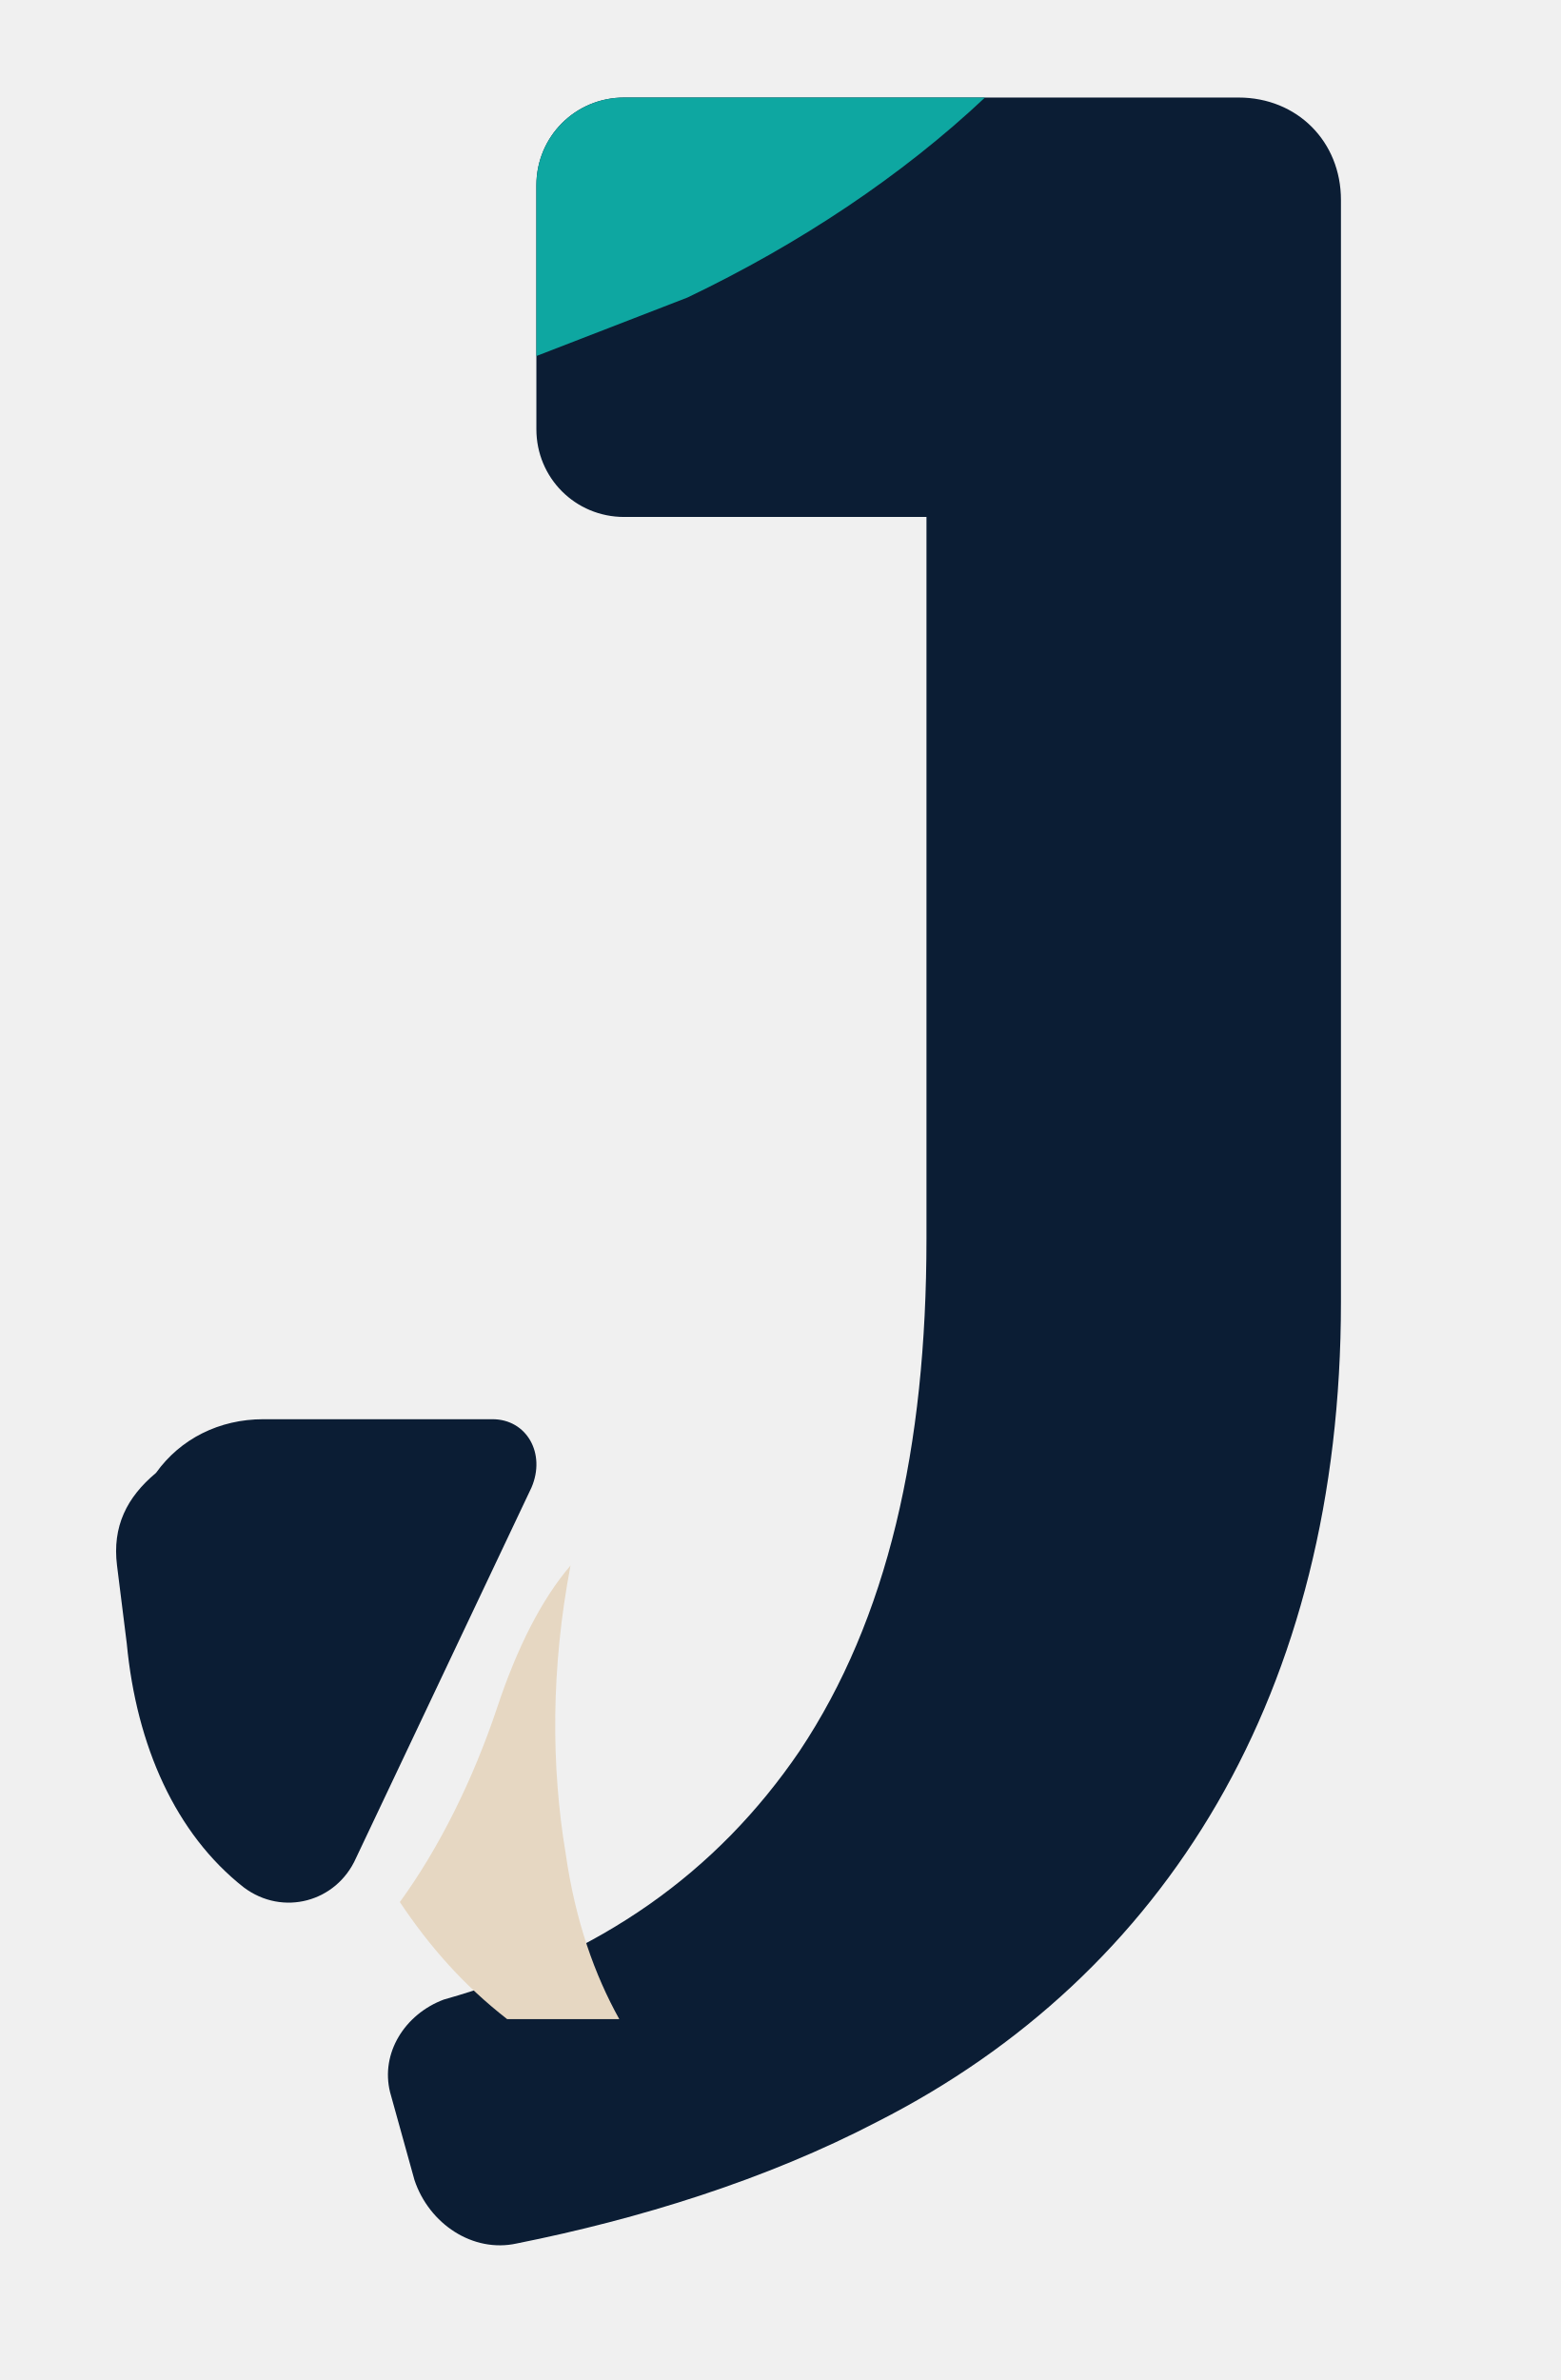
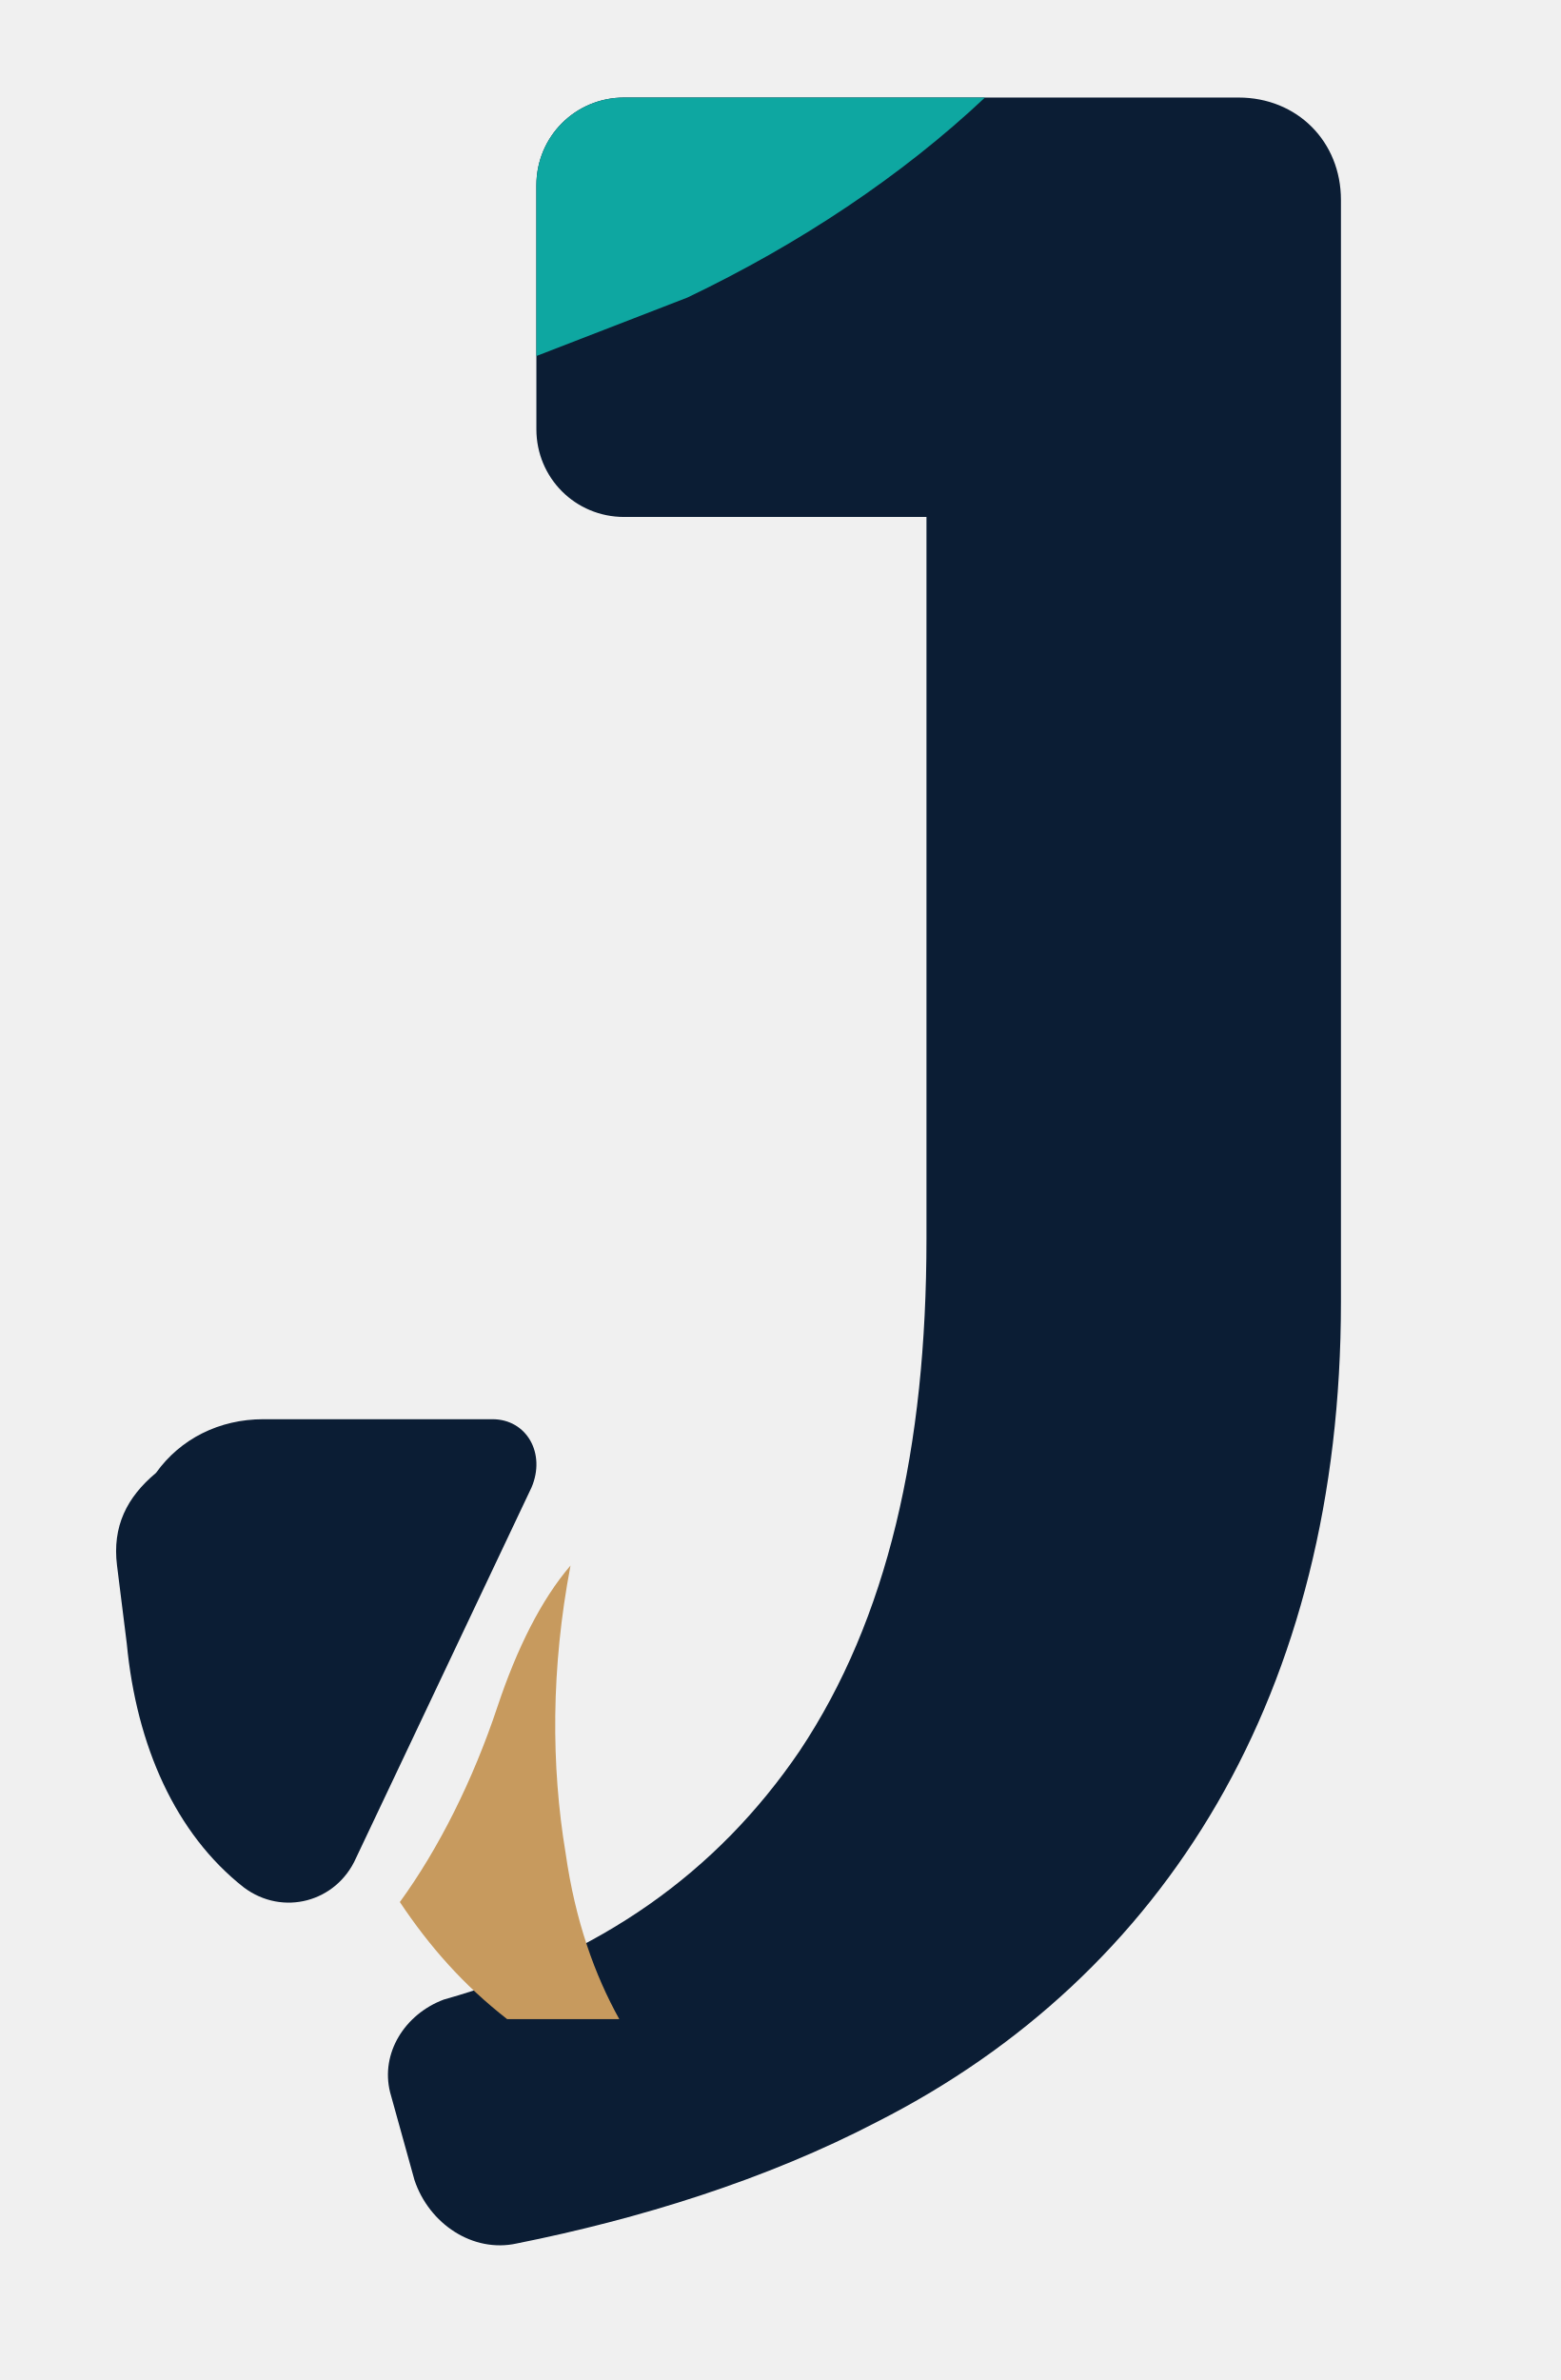
<svg xmlns="http://www.w3.org/2000/svg" width="320" height="488" viewBox="40 24 320 488" preserveAspectRatio="xMidYMid meet" role="img" aria-labelledby="title desc">
  <defs>
-     <mask id="passage-mask" maskUnits="userSpaceOnUse" x="0" y="0" width="512" height="512">
-       <rect width="512" height="512" fill="white" />
+     <mask id="passage-mask" maskUnits="userSpaceOnUse" x="0" y="0" width="512" height="540">
+       <rect width="512" height="540" fill="white" />
      <path d="M 96 530 L 115 435 C 139 423 159 407 176 386 C 199 356 214 320 222 279 C 226 258 226 241 220 226 C 217 218 212 218 207 225 C 188 250 165 272 138 290 L 152 338 C 175 326 195 309 210 286 C 203 330 186 367 160 397 C 144 415 126 428 106 438 L 74 530 Z" fill="black" />
    </mask>
  </defs>
-   <path id="main-body" fill="#0B1D34" d="M 168 44 L 294 44 C 306 44 315 53 315 65 L 315 291 C 315 371 279 429 220 459 C 197 471 171 479 146 484 C 137 486 128 480 125 471 L 120 453 C 118 445 123 437 131 434 C 163 425 187 408 204 383 C 222 356 230 321 230 278 L 230 130 L 168 130 C 158 130 150 122 150 112 L 150 62 C 150 52 158 44 168 44 Z" mask="url(#passage-mask)" />
-   <path id="tension-piece" fill="#0B1D34" d="M 72 326 C 77 319 85 315 94 315 L 141 315 C 148 315 152 322 149 329 L 113 405 C 109 414 98 417 90 411 C 76 400 68 382 66 361 L 64 345 C 63 337 66 331 72 326 Z" />
-   <path id="teal-accent" fill="#0EA7A1" d="M 168 44 L 242 44 C 225 60 204 74 181 85 L 150 97 L 150 62 C 150 52 158 44 168 44 Z" />
-   <path id="sand-accent" fill="#E6D7C2" d="M 122 414 C 130 403 137 389 142 374 C 146 362 151 352 157 345 C 153 366 153 386 156 404 C 158 418 162 429 167 438 L 144 438 C 135 431 128 423 122 414 Z" />
+   <g id="julvox-glyph">
+     <path id="main-body" fill="#0B1D34" d="M 168 44 L 294 44 C 306 44 315 53 315 65 L 315 291 C 315 371 279 429 220 459 C 197 471 171 479 146 484 C 137 486 128 480 125 471 L 120 453 C 118 445 123 437 131 434 C 163 425 187 408 204 383 C 222 356 230 321 230 278 L 230 130 L 168 130 C 158 130 150 122 150 112 L 150 62 C 150 52 158 44 168 44 Z" mask="url(#passage-mask)" />
+     <path id="tension-piece" fill="#0B1D34" d="M 72 326 C 77 319 85 315 94 315 L 141 315 C 148 315 152 322 149 329 L 113 405 C 109 414 98 417 90 411 C 76 400 68 382 66 361 L 64 345 C 63 337 66 331 72 326 Z" />
+     <path id="teal-accent" fill="#0EA7A1" d="M 168 44 L 242 44 C 225 60 204 74 181 85 L 150 97 L 150 62 C 150 52 158 44 168 44 Z" />
+     <path id="sand-accent" fill="#C79A5E" d="M 122 414 C 130 403 137 389 142 374 C 146 362 151 352 157 345 C 153 366 153 386 156 404 C 158 418 162 429 167 438 L 144 438 C 135 431 128 423 122 414 Z" />
+   </g>
</svg>
